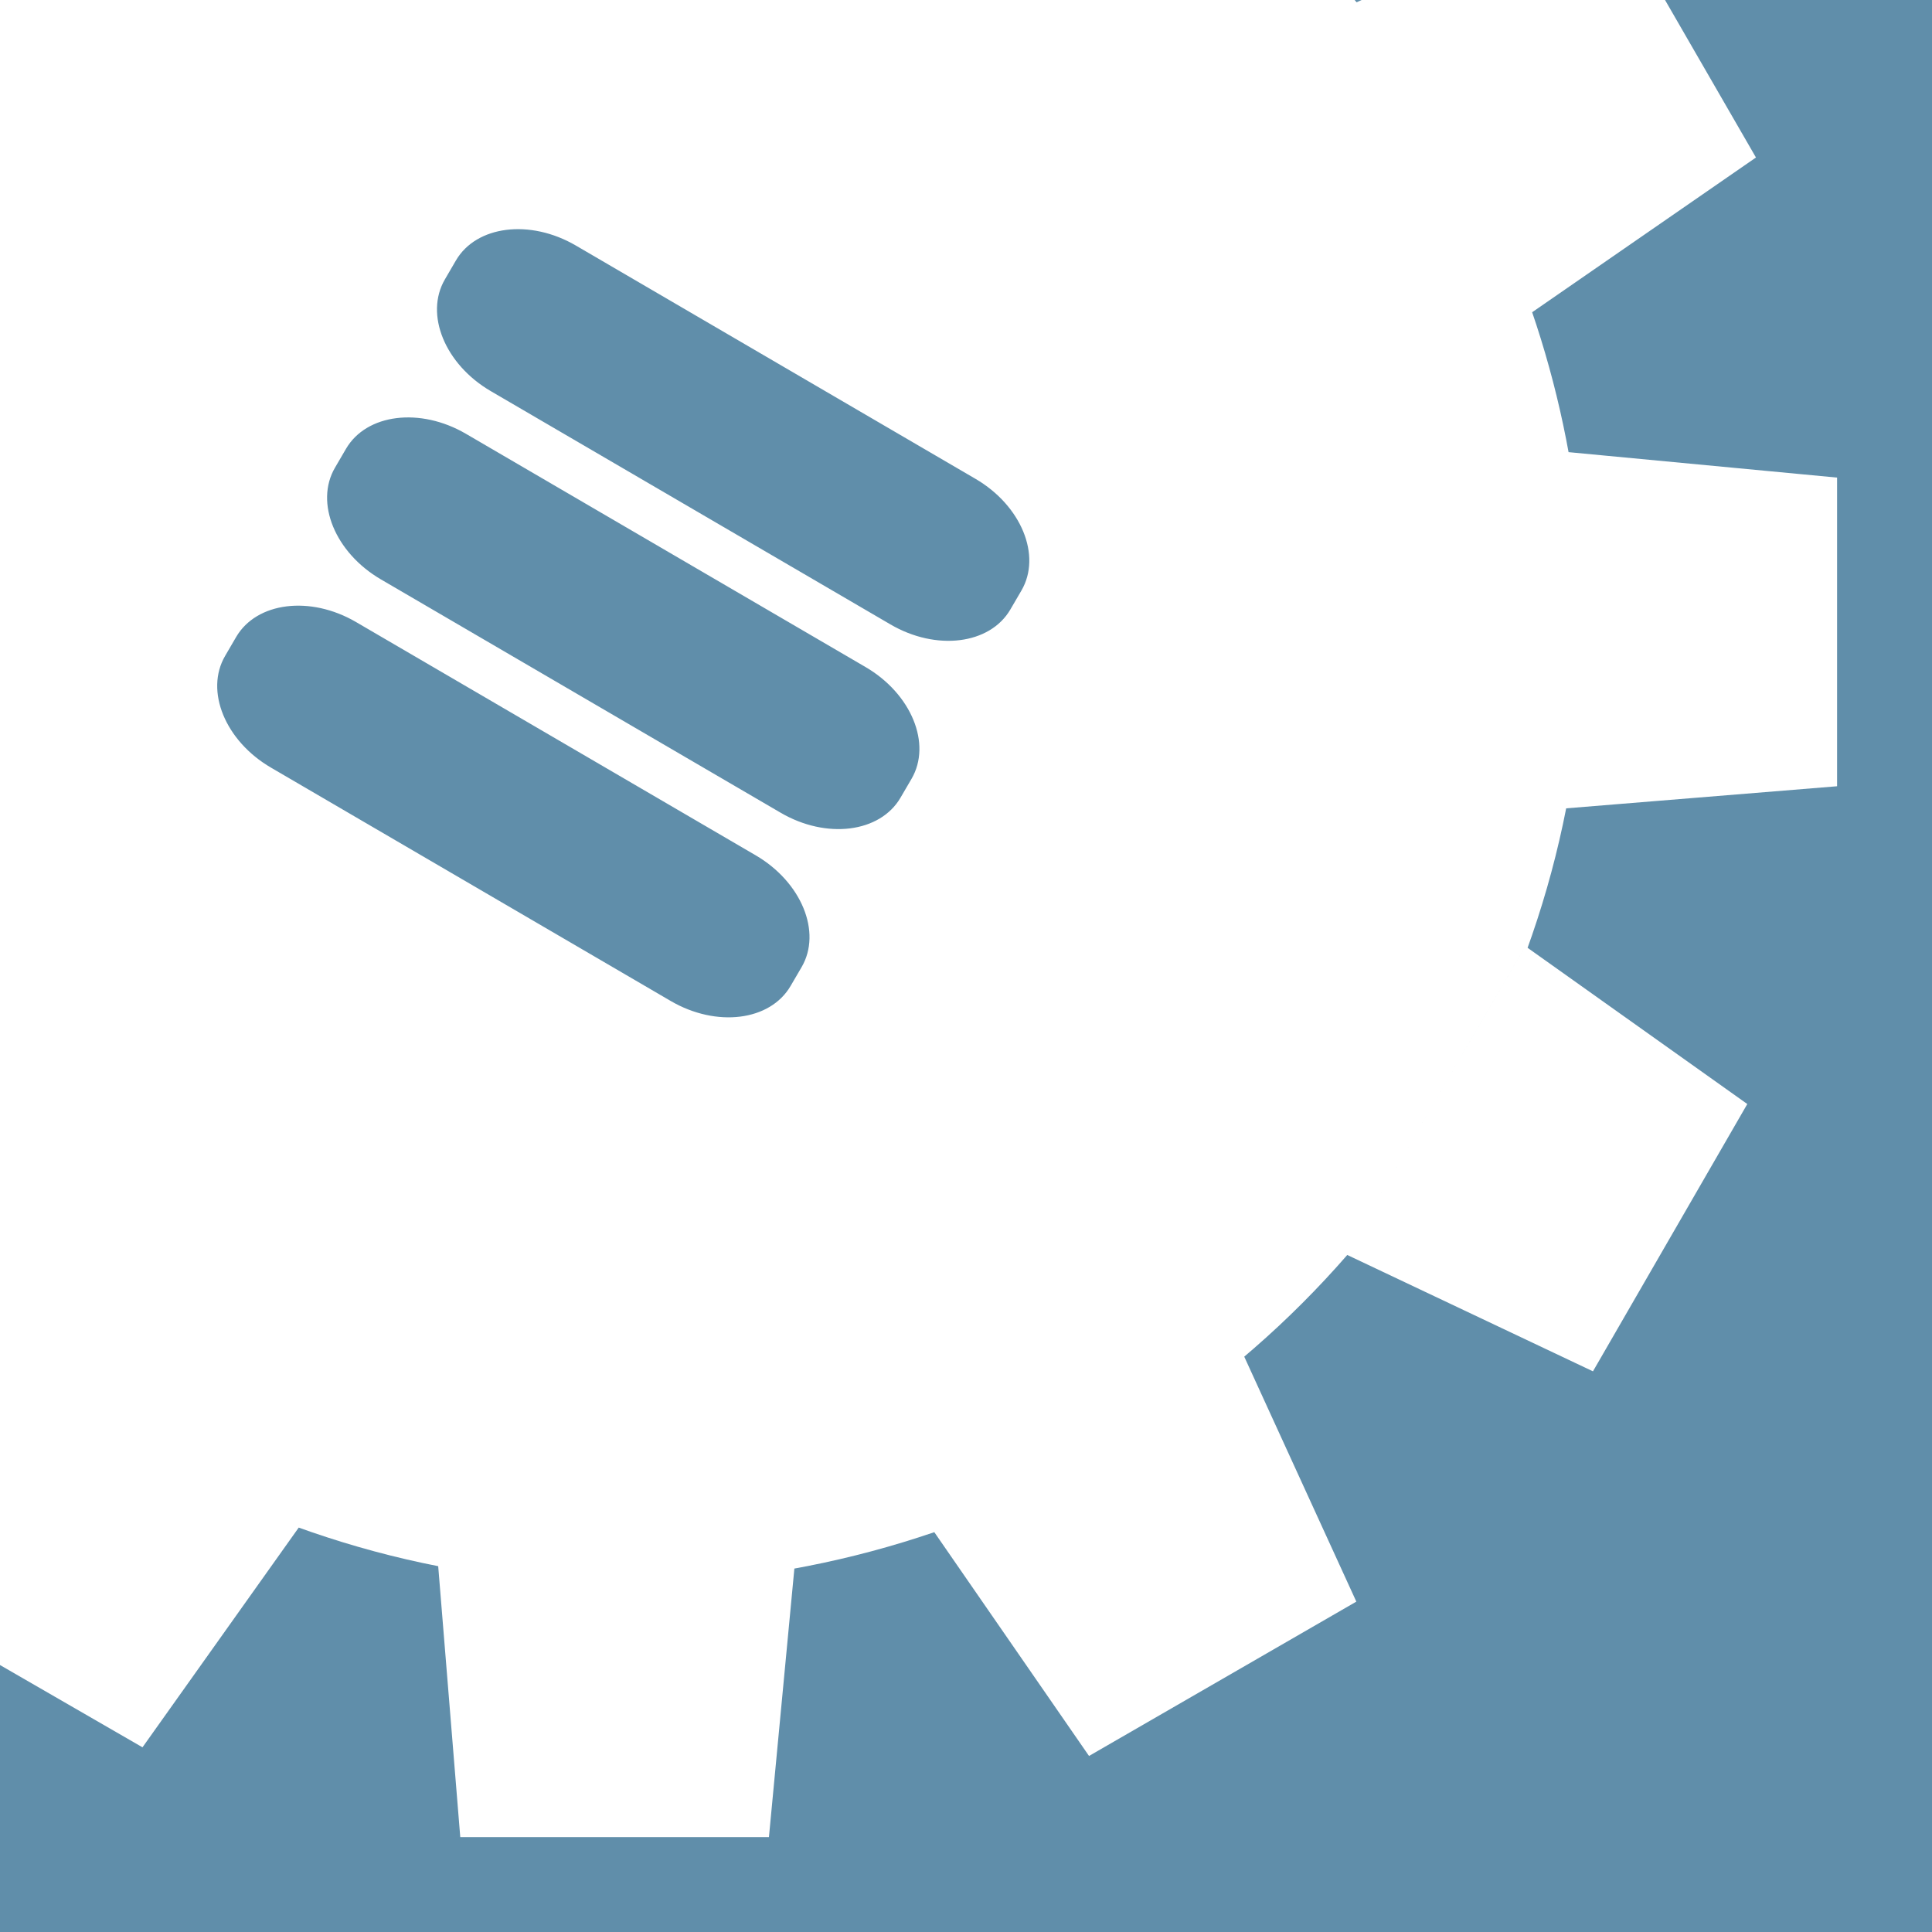
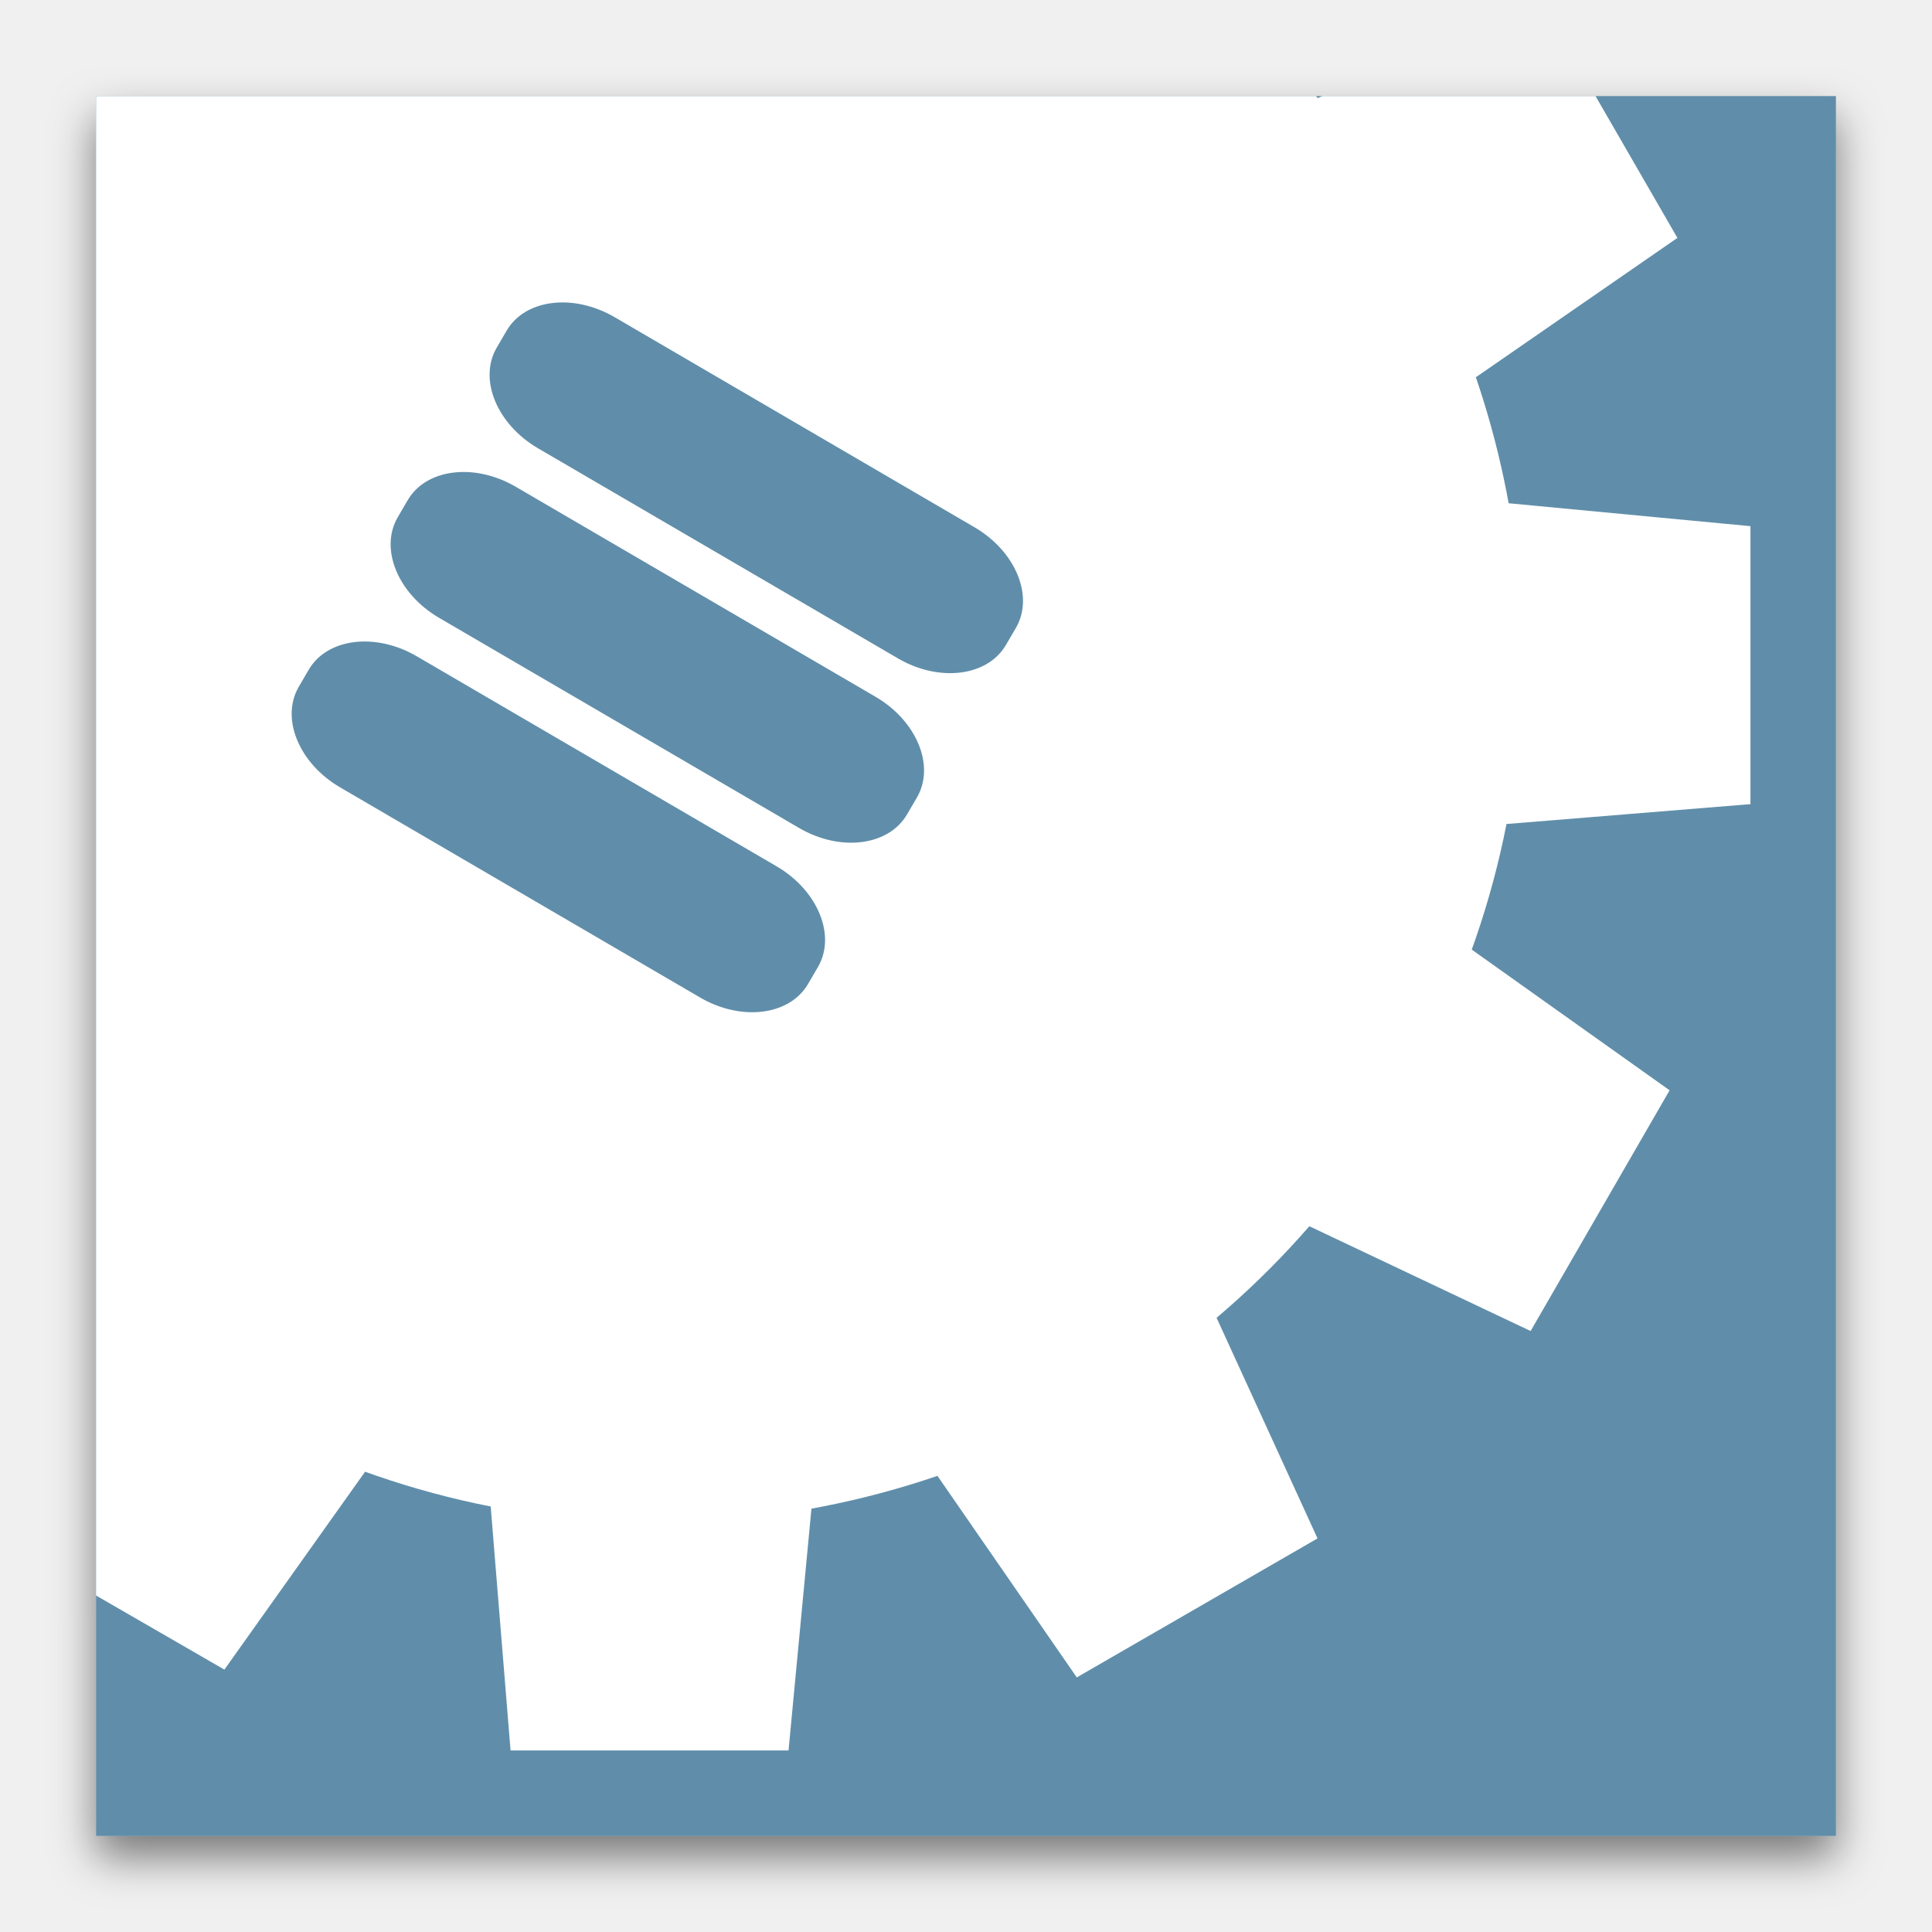
- <svg xmlns="http://www.w3.org/2000/svg" width="163px" height="163px" viewBox="0 0 163 163" version="1.1">
+ <svg xmlns="http://www.w3.org/2000/svg" width="181px" height="181px" viewBox="0 0 181 181" version="1.1">
+   <defs>
+     <filter x="-7.4%" y="-7.4%" width="114.7%" height="114.7%" filterUnits="objectBoundingBox" id="filter-1">
+       <feOffset dx="0" dy="2" in="SourceAlpha" result="shadowOffsetOuter1" />
+       <feGaussianBlur stdDeviation="2" in="shadowOffsetOuter1" result="shadowBlurOuter1" />
+       <feColorMatrix values="0 0 0 0 0   0 0 0 0 0   0 0 0 0 0  0 0 0 0.5 0" type="matrix" in="shadowBlurOuter1" result="shadowMatrixOuter1" />
+       <feMerge>
+         <feMergeNode in="shadowMatrixOuter1" />
+         <feMergeNode in="SourceGraphic" />
+       </feMerge>
+     </filter>
+   </defs>
  <g id="PGXN-Logo" stroke="none" stroke-width="1" fill="none" fill-rule="evenodd">
-     <g id="icon">
+     <g id="icon" filter="url(#filter-1)" transform="translate(9, 9)">
      <rect id="Background" fill="#608EAA" x="0" y="0" width="163" height="163" />
      <path d="M114.289,0 L114.373,0.097 L114.373,0.097 L114.456,0.193 L114.457,0.193 L114.458,0.194 L114.88,0 L140.476,0 L148.148,13.288 L129.267,26.343 L129.267,26.342 L129.265,26.343 L129.618,27.396 C130.651,30.562 131.491,33.788 132.131,37.056 L132.337,38.147 L132.384,38.408 L132.338,38.147 L154.992,40.294 L154.992,66.335 L132.137,68.198 L132.136,68.198 C131.43,71.8 130.47,75.377 129.253,78.908 L128.88,79.965 L128.881,79.966 L128.881,79.965 L147.417,93.145 L134.396,115.697 L113.667,105.88 L113.54,105.82 L128.688,79.83 L128.688,79.829 L113.54,105.82 L113.667,105.88 C111.209,108.703 108.584,111.327 105.811,113.741 L104.975,114.459 L104.38,114.957 L104.975,114.458 L114.432,135.127 L91.879,148.148 L78.826,129.267 C75.322,130.463 71.744,131.421 68.111,132.132 L67.02,132.338 L64.874,154.993 L38.832,154.993 L36.97,132.136 L36.958,131.993 L36.958,131.993 L36.97,132.136 C33.368,131.43 29.792,130.47 26.261,129.253 L25.203,128.88 L12.022,147.418 L0,140.477 L0,0 L114.289,0 Z M30.036,52.479 C26.172,50.225 21.647,50.791 19.923,53.743 L19.923,53.743 L18.992,55.339 C17.268,58.292 19.002,62.513 22.864,64.765 L22.864,64.765 L56.586,84.451 C60.449,86.705 64.976,86.14 66.699,83.187 L66.699,83.187 L67.631,81.593 C69.354,78.642 67.619,74.419 63.758,72.163 L63.758,72.163 Z M39.309,36.598 C35.445,34.344 30.918,34.909 29.194,37.861 L29.194,37.861 L28.263,39.457 C26.539,42.407 28.272,46.628 32.136,48.882 L32.136,48.882 L65.857,68.566 C69.718,70.824 74.247,70.257 75.972,67.304 L75.972,67.304 L76.904,65.71 C78.627,62.757 76.89,58.536 73.029,56.28 L73.029,56.28 Z M48.578,20.712 C44.714,18.461 40.188,19.026 38.464,21.977 L38.464,21.977 L37.534,23.574 C35.811,26.526 37.544,30.746 41.408,33 L41.408,33 L75.129,52.683 C78.99,54.939 83.519,54.375 85.242,51.422 L85.242,51.422 L86.174,49.826 C87.899,46.874 86.162,42.653 82.299,40.398 L82.299,40.398 Z" id="White-Gear" fill="#FFFFFF" fill-rule="nonzero" />
    </g>
  </g>
</svg>
